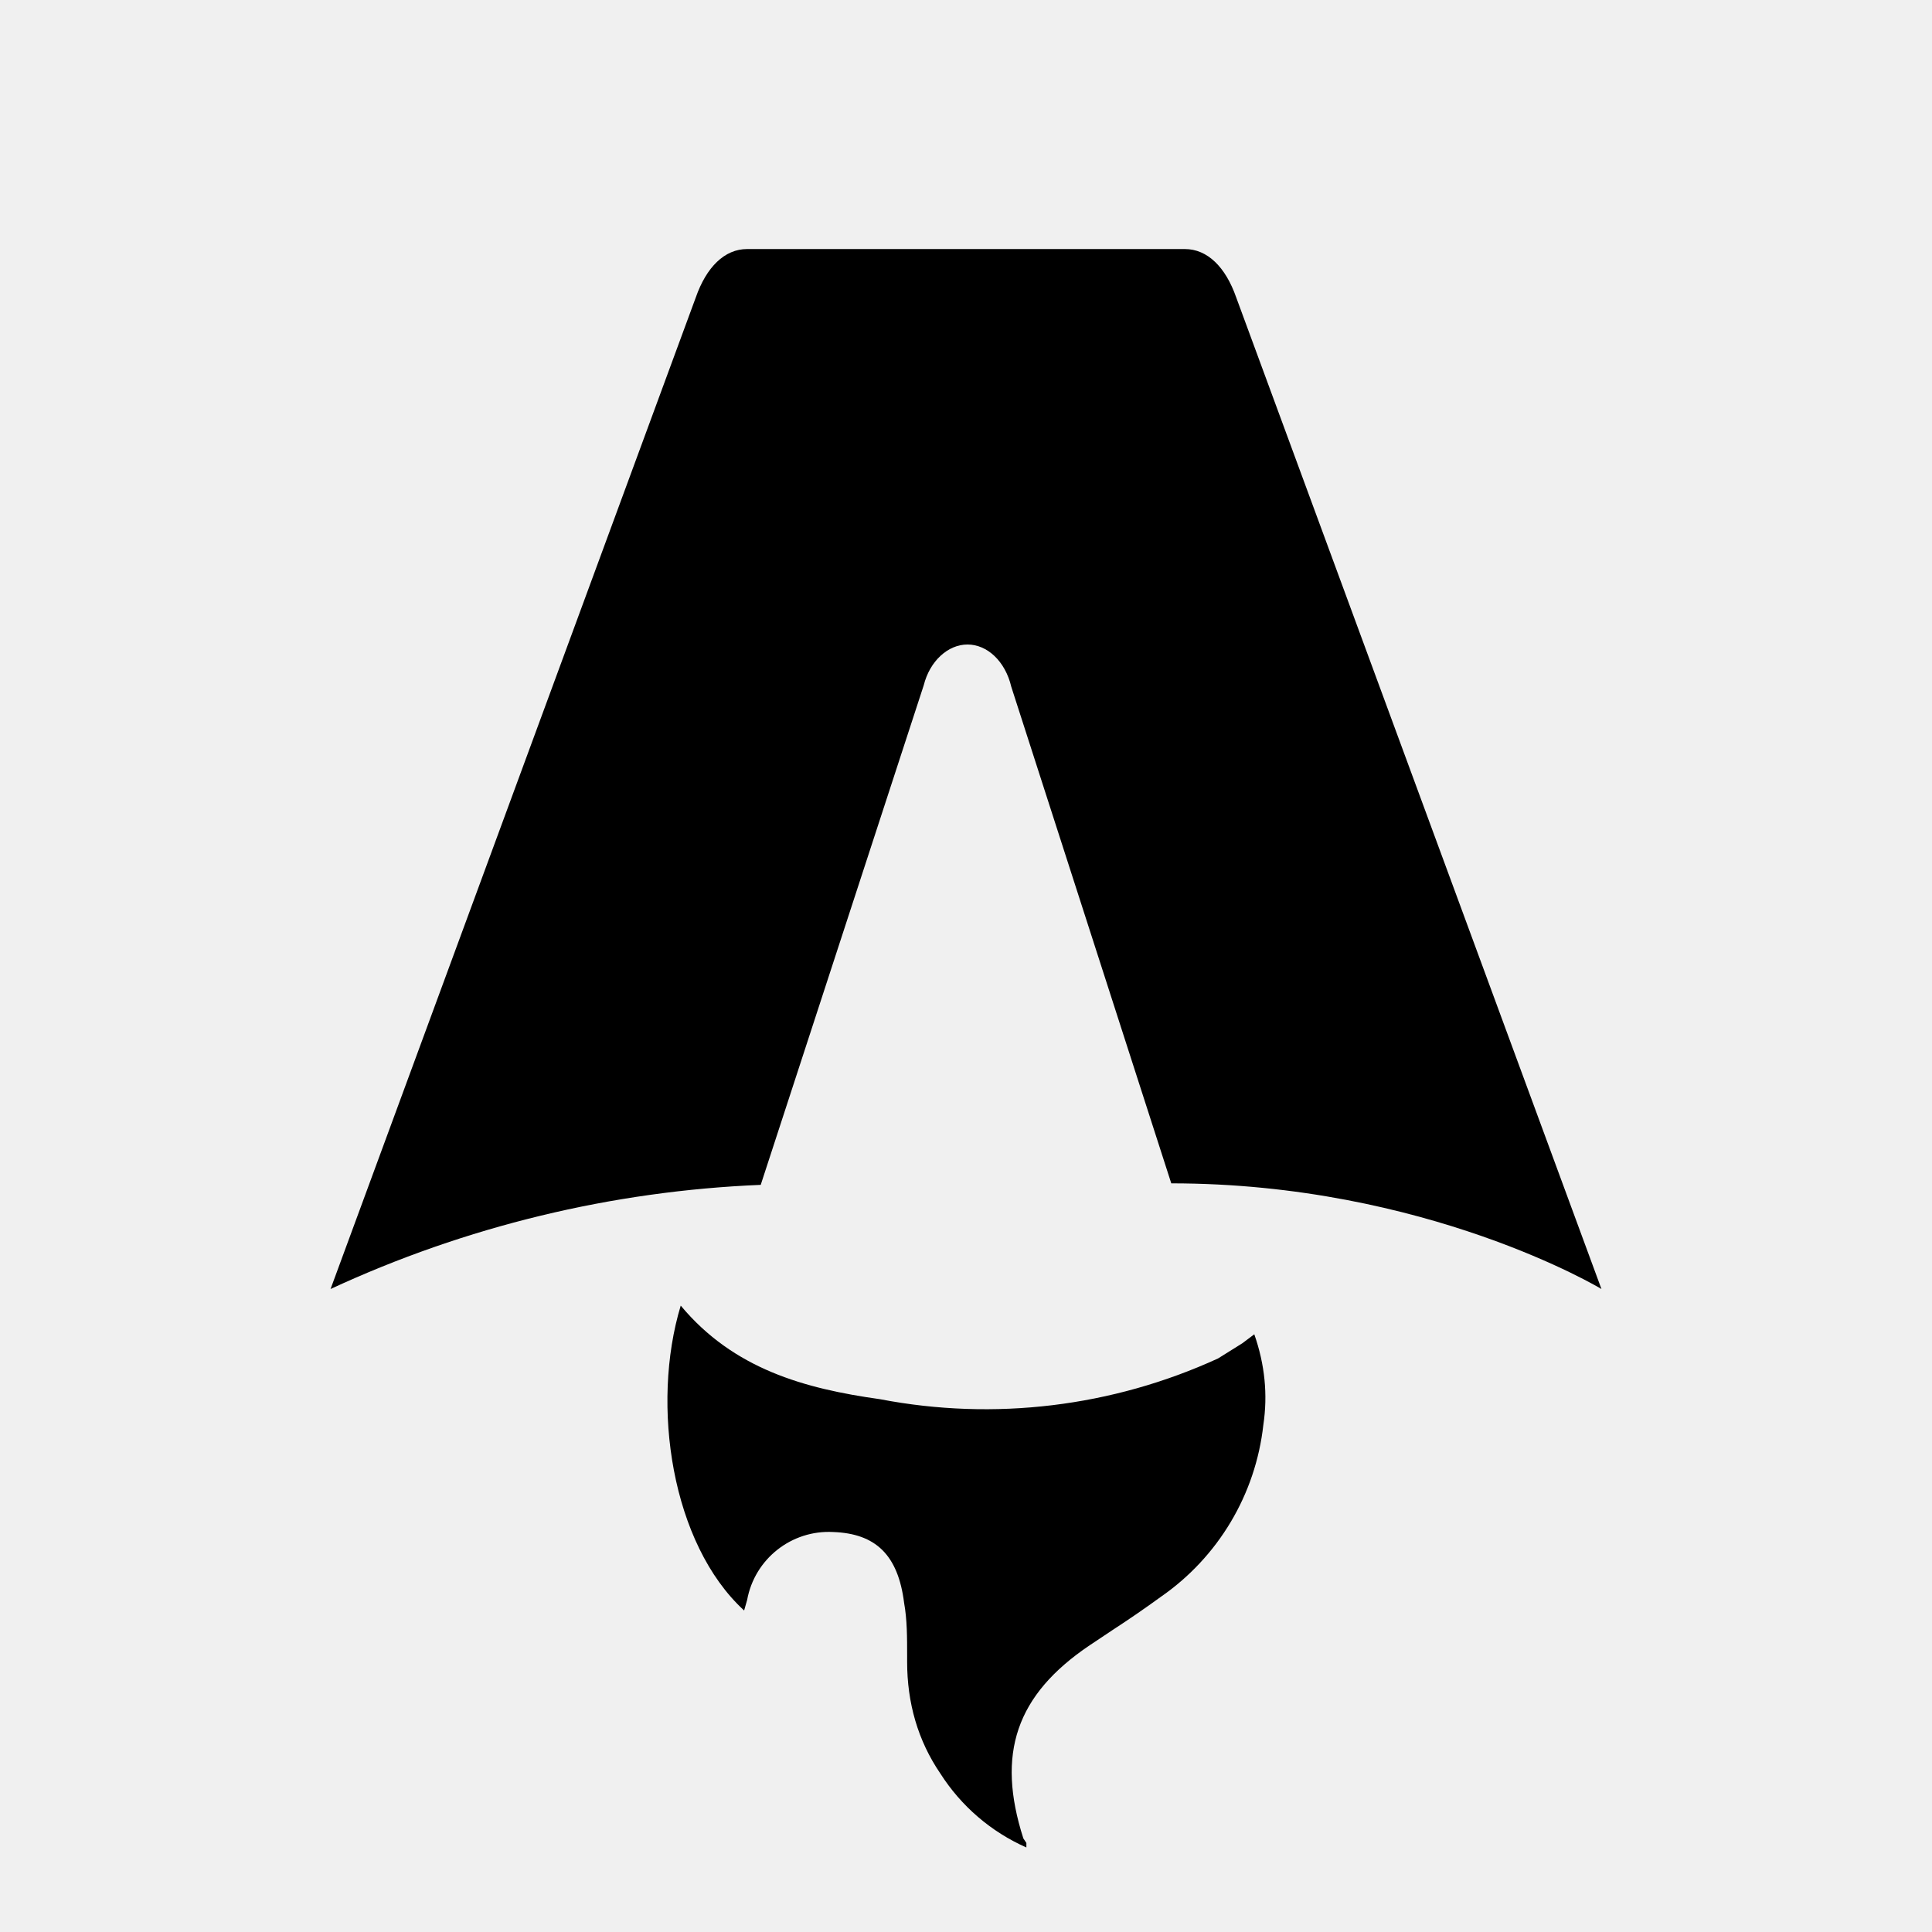
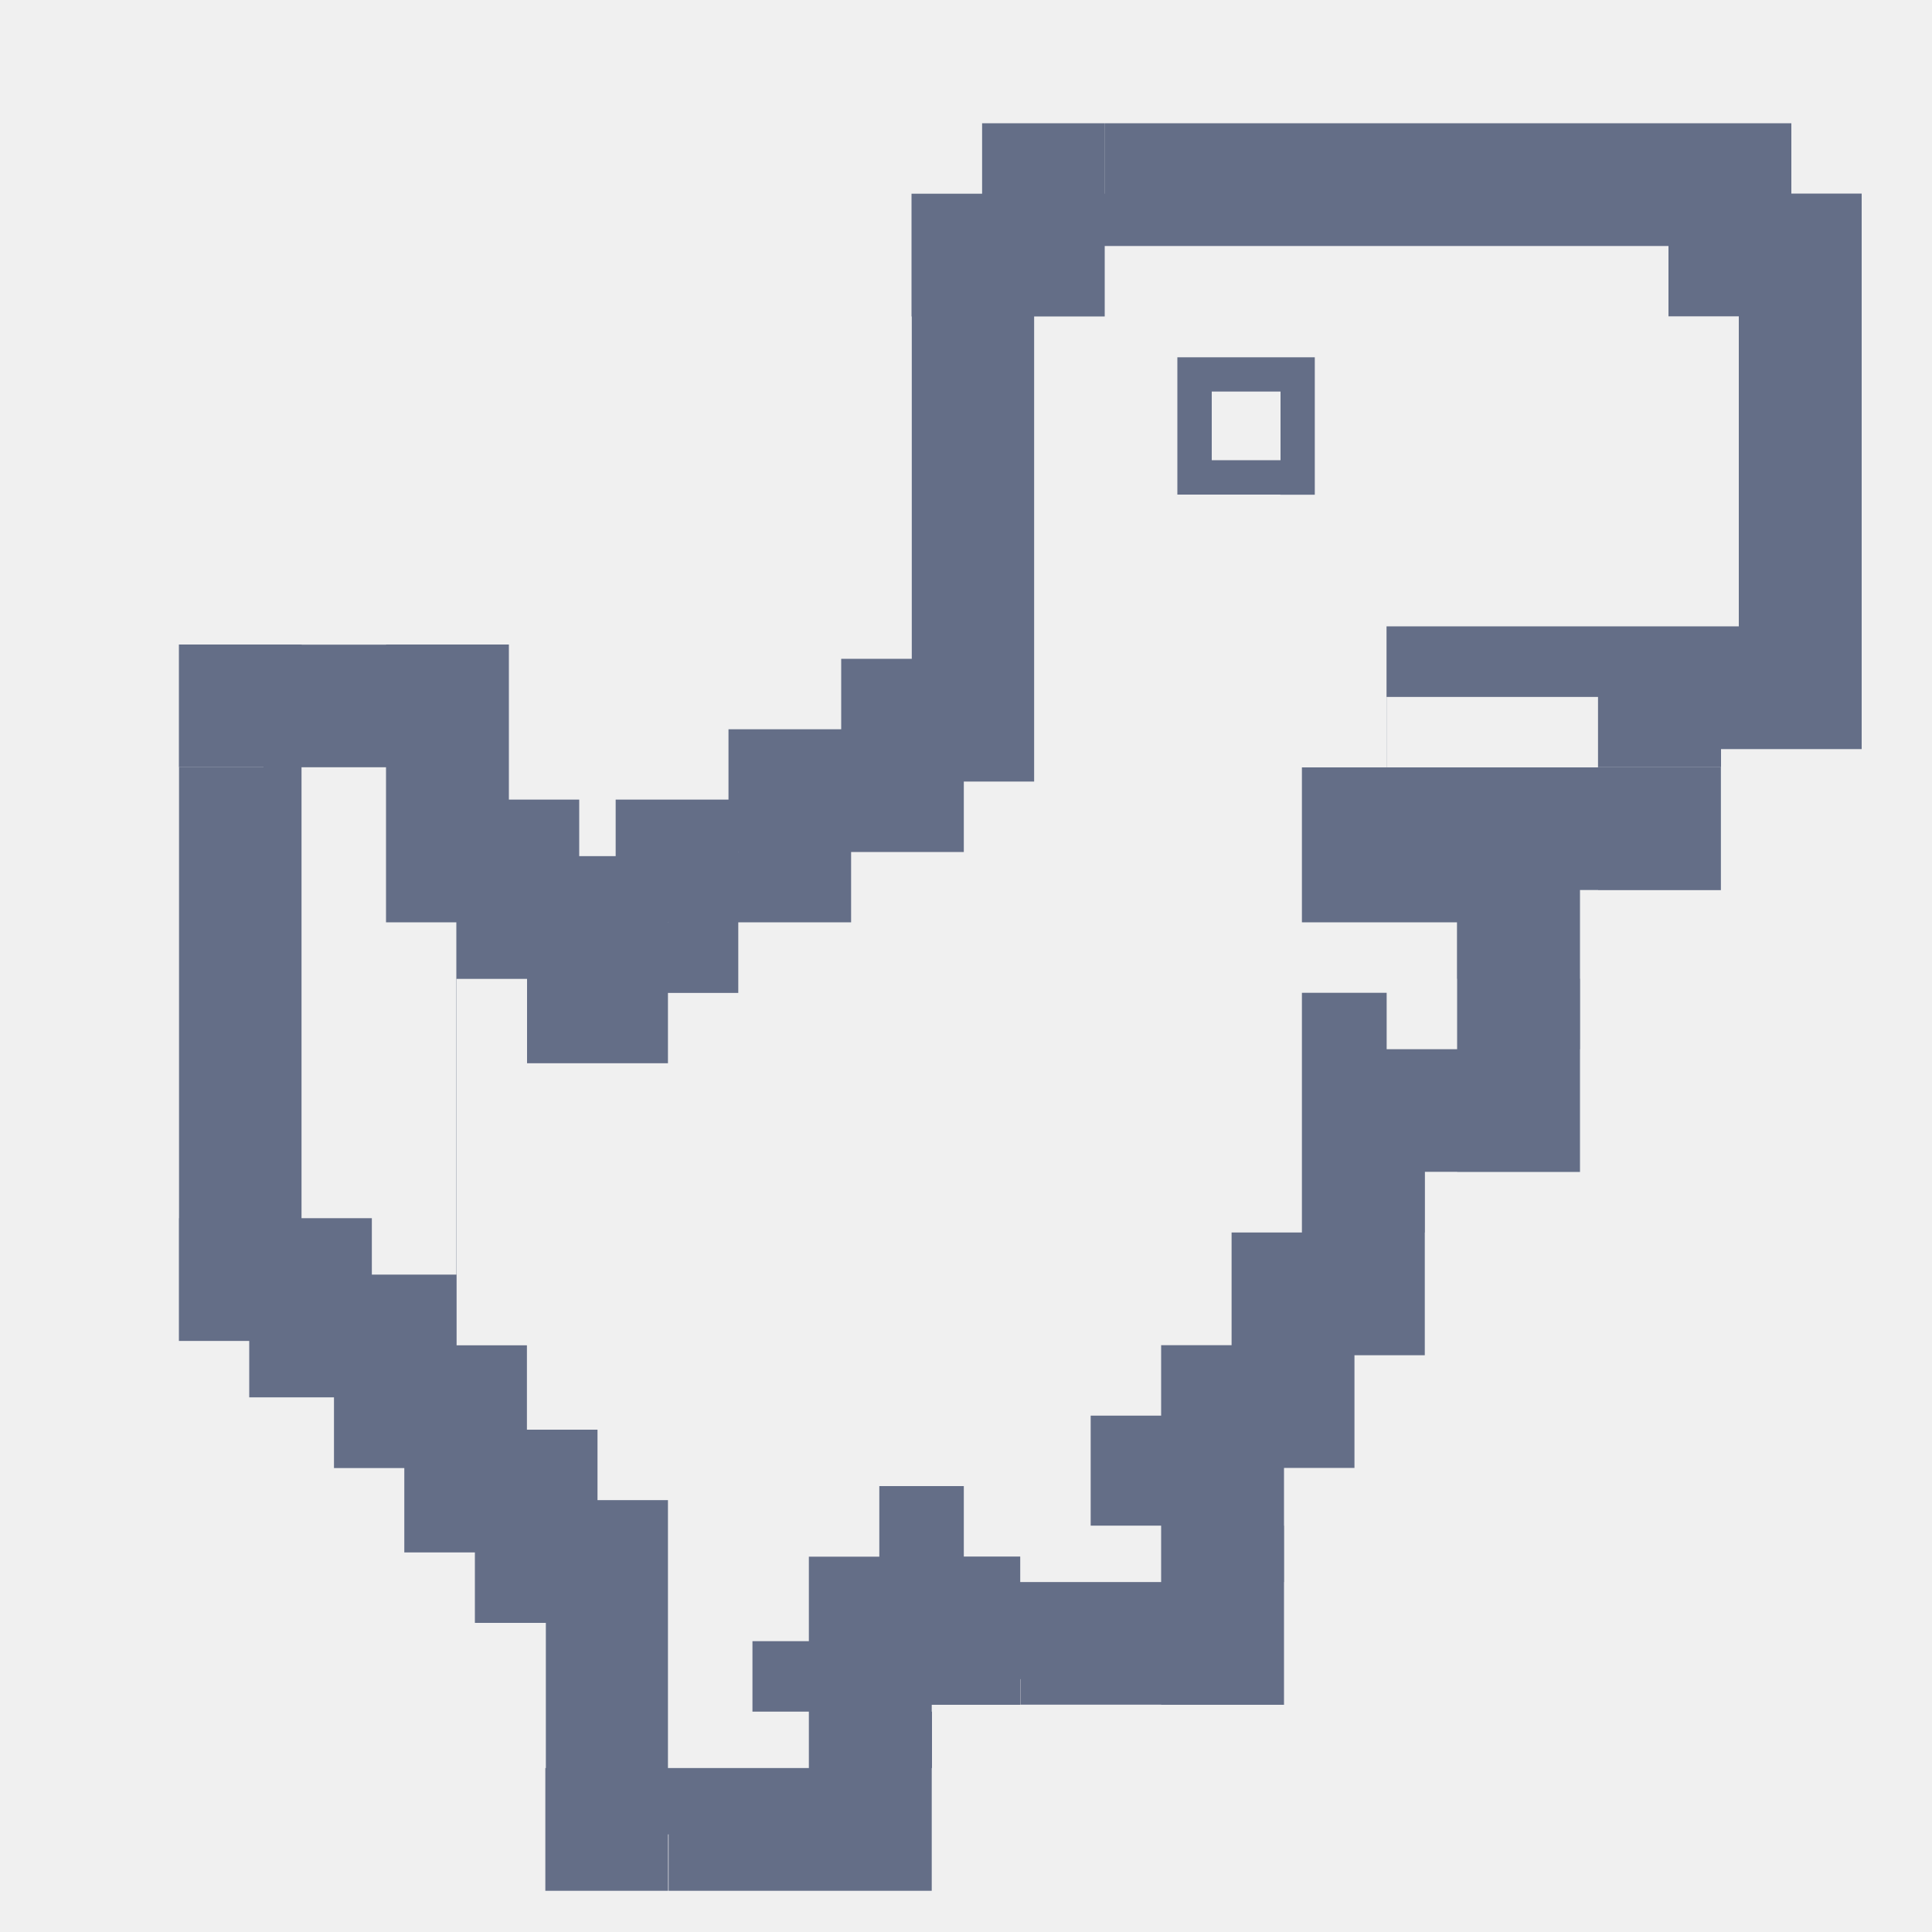
- <svg xmlns="http://www.w3.org/2000/svg" fill="none" viewBox="0 0 128 128">
-   <path d="M50.4 78.5a75.1 75.1 0 0 0-28.5 6.9l24.2-65.7c.7-2 1.9-3.2 3.4-3.2h29c1.5 0 2.7 1.2 3.4 3.2l24.2 65.7s-11.6-7-28.5-7L67 45.5c-.4-1.7-1.6-2.8-2.9-2.8-1.3 0-2.5 1.1-2.9 2.7L50.4 78.5Zm-1.1 28.2Zm-4.2-20.2c-2 6.6-.6 15.8 4.2 20.2a17.5 17.5 0 0 1 .2-.7 5.5 5.5 0 0 1 5.7-4.5c2.8.1 4.3 1.5 4.7 4.7.2 1.1.2 2.3.2 3.5v.4c0 2.7.7 5.2 2.2 7.4a13 13 0 0 0 5.7 4.9v-.3l-.2-.3c-1.8-5.6-.5-9.5 4.4-12.8l1.5-1a73 73 0 0 0 3.2-2.2 16 16 0 0 0 6.8-11.4c.3-2 .1-4-.6-6l-.8.6-1.6 1a37 37 0 0 1-22.4 2.7c-5-.7-9.7-2-13.2-6.2Z" />
-   <style>
-         path { fill: #000; }
-         @media (prefers-color-scheme: dark) {
-             path { fill: #FFF; }
-         }
-     </style>
+ <svg xmlns="http://www.w3.org/2000/svg" id="root" fill="none" height="12" viewBox="0 0 14 15" width="12">
+   <mask id="a" fill="#000" height="14" maskUnits="userSpaceOnUse" width="14" x=".841" y=".91">
+     <path d="m.841.91h14v14h-14z" fill="#fff" />
+     <path clip-rule="evenodd" d="m12.454 1.91h-4.377v.547h-.548v.548 1.859 1.204h-.546v.547h-.875v.546h-.876v.548h-.546v.546h-.001-.546-.547v-.655h-.547v2.845h.546v.655h.548v.547h.547v.439.656.547.438 0h.656v-0h.438v-.438h-.438v-.547h.438v-.656h.547v-.548h.656v.547h.438v.198h1.094v-.438h-.547v-.854h.547v-.547h.547v-.875h.546v-1.861h.658v.438h.547v-.547h-.001v-.438h-1.204v-1.203h.657v-1.095h2.189v-0h.546v-2.407h-.546zm-9.411 5.251h-.546v-1.204h-.656v3.501h.546v.438h.656zm7.223-1.75h1.641v.547h-1.641zm-1.625-2.637h0v-0h.8v0h.267v1.067h-.267v-.001h-.8v-.266h-0zm.267.799h.534v-.533h-.534z" fill="#000" fill-rule="evenodd" />
+   </mask>
+   <path d="m8.078 1.91v-.953h-.953v.953zm4.377 0h.953v-.953h-.953zm-4.377.547v.953h.953v-.953zm-.548 0v-.953h-.953v.953zm0 3.611v.953h.953v-.953zm-.546 0v-.953h-.953v.953zm0 .547v.953h.953v-.953zm-.875 0v-.953h-.953v.953zm0 .546v.953h.953v-.953zm-.876 0v-.953h-.953v.953zm0 .548v.953h.953v-.953zm-.546 0v-.953h-.953v.953zm0 .546v.953h.953v-.953zm-1.094 0h-.953v.953h.953zm0-.655h.953v-.953h-.953zm-.547 0v-.953h-.953v.953zm0 2.845h-.953v.953h.953zm.546 0h.953v-.953h-.953zm0 .655h-.953v.953h.953zm.548 0h.953v-.953h-.953zm0 .547h-.953v.953h.953zm.547 0h.953v-.953h-.953zm0 2.08h-.953v.953h.953zm.656 0v.953h.953v-.953zm0-0v-.953h-.953v.953zm.438 0v.953h.953v-.953zm0-.438h.953v-.953h-.953zm-.438 0h-.953v.953h.953zm0-.547v-.953h-.953v.953zm.438 0v.953h.953v-.953zm0-.656v-.953h-.953v.953zm.547 0v.953h.953v-.953zm0-.548v-.953h-.953v.953zm.656 0h.953v-.953h-.953zm0 .547h-.953v.953h.953zm.438 0h.953v-.953h-.953zm0 .198h-.953v.953h.953zm1.094 0v.953h.953v-.953zm0-.438h.953v-.953h-.953zm-.547 0h-.953v.953h.953zm0-.854v-.953h-.953v.953zm.547 0v.953h.953v-.953zm0-.547v-.953h-.953v.953zm.547 0v.953h.953v-.953zm0-.875v-.953h-.953v.953zm.546 0v.953h.953v-.953zm0-1.861v-.953h-.953v.953zm.658 0h.953v-.953h-.953zm0 .438h-.953v.953h.953zm.547 0v.953h.953v-.953zm0-.547h.953v-.953h-.953zm-.001 0h-.953v.953h.953zm0-.438h.953v-.953h-.953zm-1.204 0h-.953v.953h.953zm0-1.203v-.953h-.953v.953zm.657 0v.953h.953v-.953zm0-1.095v-.953h-.953v.953zm2.189 0v.953h.953v-.953zm0-0v-.953h-.953v.953zm.546 0v.953h.953v-.953zm0-2.407h.953v-.953h-.953zm-.546 0h-.953v.953h.953zm-9.957 4.705h-.953v.953h.953zm.546 0h.953v-.953h-.953zm-.546-1.204h.953v-.953h-.953zm-.656 0v-.953h-.953v.953zm0 3.501h-.953v.953h.953zm.546 0h.953v-.953h-.953zm0 .438h-.953v.953h.953zm.656 0v.953h.953v-.953zm8.864-4.485h.953v-.953h-.953zm-1.641 0v-.953h-.953v.953zm1.641.547v.953h.953v-.953zm-1.641 0h-.953v.953h.953zm-1.625-3.184v.953h.953v-.953zm-0 0v-.953h-.953v.953zm0-0v-.953h-.953v.953zm.8 0h.953v-.953h-.953zm0 0h-.953v.953h.953zm.267 0h.953v-.953h-.953zm0 1.067v.953h.953v-.953zm-.267 0h-.953v.953h.953zm0-.001h.953v-.953h-.953zm-.8 0h-.953v.953h.953zm0-.266h.953v-.953h-.953zm-0 0h-.953v.953h.953zm.267-.001h-.953v.953h.953zm.534 0v.953h.953v-.953zm0-.533h.953v-.953h-.953zm-.534 0v-.953h-.953v.953zm-.83-.178h4.377v-1.905h-4.377zm.953-.406v-.547h-1.905v.547zm-1.501.953h.548v-1.905h-.548zm.953-.405v-.548h-1.905v.548zm0 1.859v-1.859h-1.905v1.859zm0 1.204v-1.204h-1.905v1.204zm-1.499.953h.546v-1.905h-.546zm.953-.405v-.547h-1.905v.547zm-1.828.953h.875v-1.905h-.875zm.953-.406v-.546h-1.905v.546zm-1.828.953h.876v-1.905h-.876zm.953-.405v-.548h-1.905v.548zm-1.499.953h.546v-1.905h-.546zm.953-.407v-.546h-1.905v.546zm-.954.953h.001v-1.905h-.001zm-.546 0h.546v-1.905h-.546zm-.547 0h.547v-1.905h-.547zm-.953-1.608v.655h1.905v-.655zm.406.953h.547v-1.905h-.547zm.953 1.892v-2.845h-1.905v2.845zm-.407-.953h-.546v1.905h.546zm.953 1.608v-.655h-1.905v.655zm-.404-.953h-.548v1.905h.548zm.953 1.5v-.547h-1.905v.547zm-.406-.953h-.547v1.905h.547zm.953 1.392v-.439h-1.905v.439zm0 .656v-.656h-1.905v.656zm0 .547v-.547h-1.905v.547zm0 .438v-.438h-1.905v.438zm0 0v-0h-1.905v0zm-.296-.953h-.656v1.905h.656zm-.953.952v0h1.905v-0zm1.39-.953h-.438v1.905h.438zm-.953.515v.438h1.905v-.438zm.515.953h.438v-1.905h-.438zm-.953-1.5v.547h1.905v-.547zm1.39-.953h-.438v1.905h.438zm-.953.297v.656h1.905v-.656zm1.5-.953h-.547v1.905h.547zm-.953.405v.548h1.905v-.548zm1.609-.953h-.656v1.905h.656zm.953 1.5v-.547h-1.905v.547zm-.515-.953h-.438v1.905h.438zm.953 1.151v-.198h-1.905v.198zm.141-.953h-1.094v1.905h1.094zm-.953.515v.438h1.905v-.438zm.406.953h.547v-1.905h-.547zm-.953-1.807v.854h1.905v-.854zm1.5-.953h-.547v1.905h.547zm-.953.406v.547h1.905v-.547zm1.5-.953h-.547v1.905h.547zm-.953.078v.875h1.905v-.875zm1.499-.953h-.546v1.905h.546zm-.953-.908v1.861h1.905v-1.861zm1.611-.953h-.658v1.905h.658zm.953 1.391v-.438h-1.905v.438zm-.406-.953h-.547v1.905h.547zm-.953.406v.547h1.905v-.547zm.952.953h.001v-1.905h-.001zm-.953-1.391v.438h1.905v-.438zm-.251.953h1.204v-1.905h-1.204zm-.953-2.155v1.203h1.905v-1.203zm1.609-.953h-.657v1.905h.657zm-.953-.142v1.095h1.905v-1.095zm3.142-.953h-2.189v1.905h2.189zm-.953.952v0h1.905v-0zm1.499-.953h-.546v1.905h.546zm-.953-1.454v2.407h1.905v-2.407zm.407.953h.546v-1.905h-.546zm-.953-1.5v.547h1.905v-.547zm-9.004 6.204h.546v-1.905h-.546zm-.953-2.156v1.204h1.905v-1.204zm.296.953h.656v-1.905h-.656zm.953 2.549v-3.501h-1.905v3.501zm-.407-.953h-.546v1.905h.546zm.953 1.39v-.438h-1.905v.438zm-.296-.953h-.656v1.905h.656zm-.953-1.783v2.735h1.905v-2.735zm9.817-2.703h-1.641v1.905h1.641zm.953 1.5v-.547h-1.905v.547zm-2.594.953h1.641v-1.905h-1.641zm-.953-1.5v.547h1.905v-.547zm-.672-3.59h-0v1.905h0zm-.953.953v0h1.905v-0zm1.753-.953h-.8v1.905h.8zm.953.953v-0h-1.905v0zm-.686-.953h-.267v1.905h.267zm.953 2.02v-1.067h-1.905v1.067zm-1.22.953h.267v-1.905h-.267zm-.953-.954v.001h1.905v-.001zm.953-.953h-.8v1.905h.8zm.152.953v-.266h-1.905v.266zm-.953.687h0v-1.905h-0zm-.953-1.753v.8h1.905v-.8zm1.219 1.752h.534v-1.905h-.534zm-.419-1.485v.533h1.905v-.533zm.419.953h.534v-1.905h-.534zm.953-.42v-.533h-1.905v.533z" fill="#646e87" mask="url(#a)" />
</svg>
